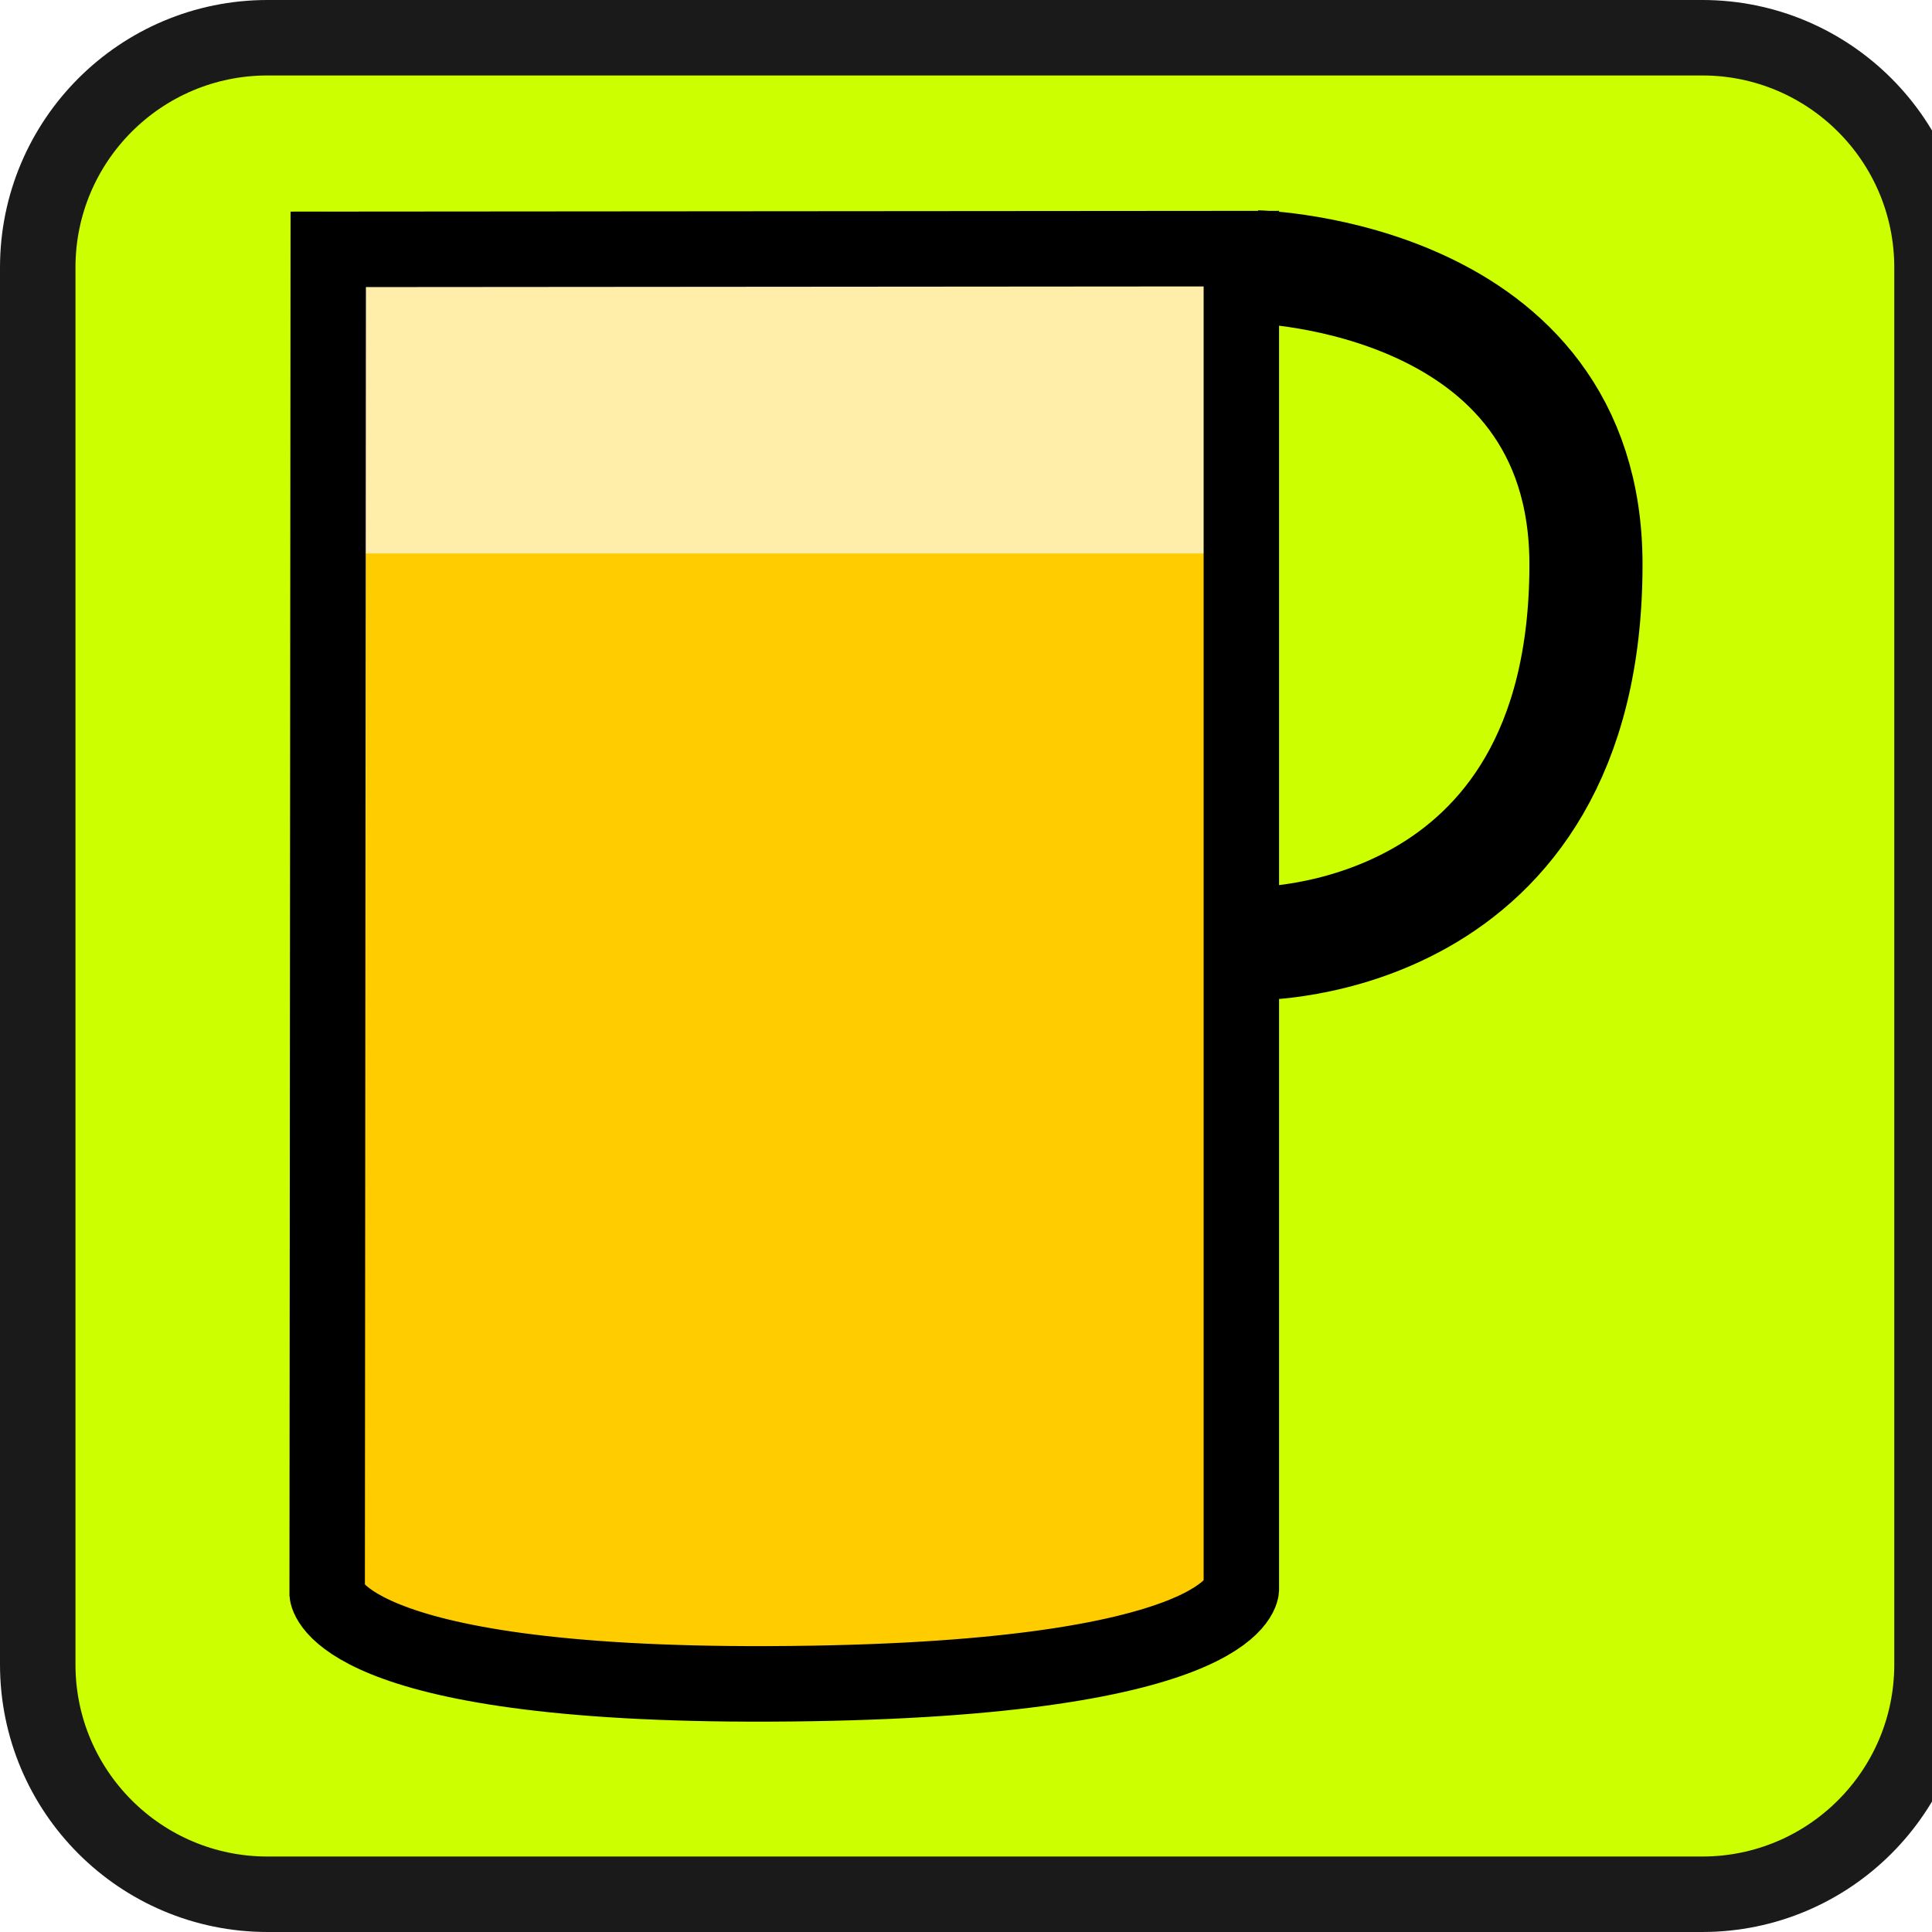
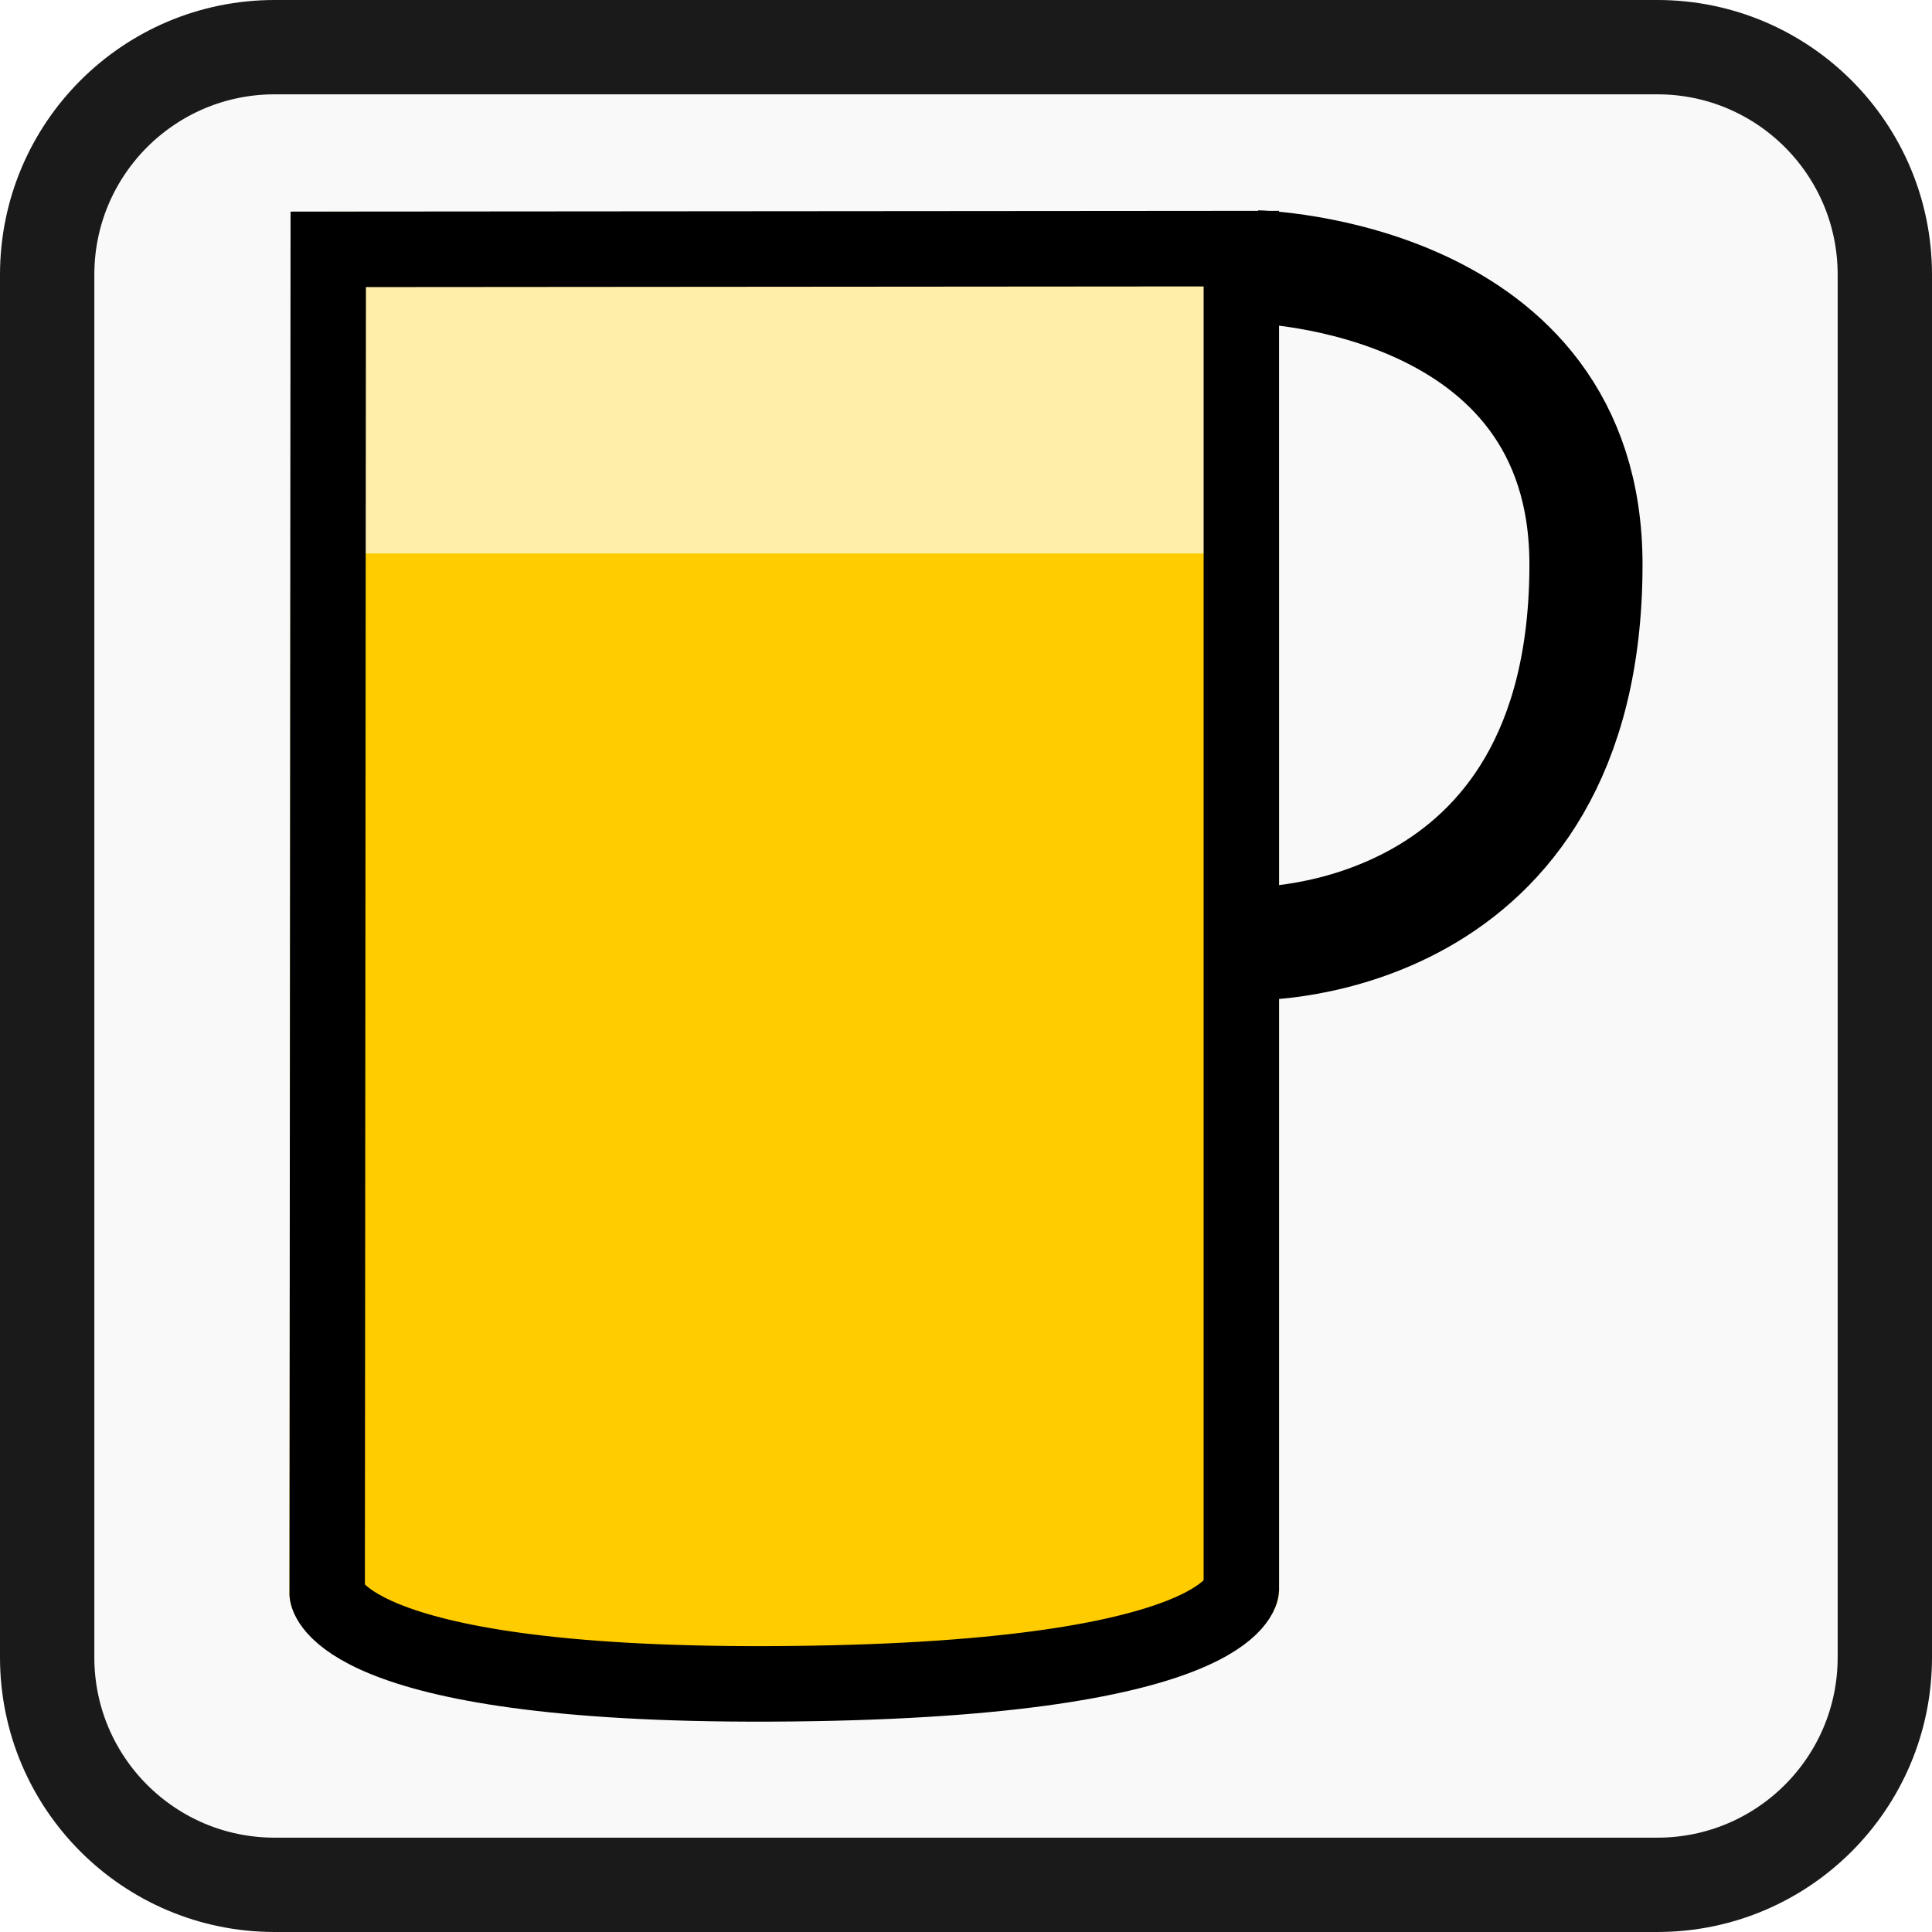
<svg xmlns="http://www.w3.org/2000/svg" height="512" width="512" version="1.1" viewBox="0 0 384.003 384" id="svg3847">
  <defs id="defs3835">
    <filter id="b" style="color-interpolation-filters:sRGB" height="1.167" width="1.127" y="-0.083" x="-0.063">
      <feGaussianBlur stdDeviation="61.201" id="feGaussianBlur3822" />
    </filter>
    <clipPath id="c" clipPathUnits="userSpaceOnUse">
      <path d="m 544.11,364.31 c -11.403,0.069 -22.794,1.091 -33.859,2.678 -4.55,2.3 -6.35,8.019 -3.5,12.339 17.1,90.69 24.71,182.71 33.73,274.26 7.93,97.83 19.07,195.65 29.5,293.41 -4.76,-2.79 1.54,3.269 0,6.059 5.13,65.54 7.361,131.27 11.011,196.9 3.9,38.62 -0.06,77.34 -3.27,115.9 -4.39,72.19 -10.42,146.2 -14.82,219.07 -11.58,18.61 -6.89,41.49 -7.87,62.13 0.37,19.55 -3.409,42.351 -1.959,60.061 -8.86,111.2 -16.71,223.17 -30.18,334.17 -3.95,46.7 -13.481,97.809 -15.841,146.44 4.19,-1.64 7.401,2.911 9.191,-1.639 78.27,-24.43 155.66,-54.31 237.6,-64.25 67.07,-9.35 137.26,-11.011 203.17,-13.691 27.82,0.28 55.48,-2.301 83.12,-4.991 57.02,-7.26 108.48,-34.499 164.32,-46.159 52.32,-13.79 130.57,-24.471 176.76,21.259 5.79,5.04 3.031,9.03 9.031,10.55 12.15,17.03 22.979,35.271 33.309,53.631 18.95,32.14 34.69,77.479 77.17,83.039 46.45,4.81 90.78,-14.42 131.83,-33.92 54.24,-28.95 111.24,-54.399 168.69,-75.319 35.42,-10.54 71.359,-20.63 108.39,-23.72 59.92,-4.22 126.88,0.52 173.22,43.2 16.36,10.64 24.25,33.87 37.13,49.35 10.28,15.03 37.48,30.599 53.4,30.109 15.5,4.14 35.31,4.25 52.35,6.02 97.42,3.34 195.42,-4.76 292.87,3.25 30.11,0.99 57.991,22.24 78.791,38.27 6.55,8.25 16.679,11.69 24.389,18.77 43.16,17.8 82.141,-12.211 122.74,-23.991 2,-1.59 6.749,2.65 4.639,-1.58 35.66,-9.7 74.64,-10.201 109.42,2.539 20.87,4.18 39.51,15.681 59.18,22.691 31.68,15.89 64.531,31.049 98.531,41.609 34.49,6.15 69.84,8.45 104.85,6.32 6.73,0.72 16.199,-3.9 13.959,-12.13 -2.11,-30.3 -14.07,-58.771 -23.77,-87.291 -14.12,-37.85 -28.889,-78.75 -46.409,-113.2 -4.54,-12.19 -9.49,-24.4 -15.87,-35.73 -19.63,-62.15 -40.409,-124.19 -59.309,-186.74 -28.73,-89.44 -56.711,-179.23 -86.711,-268.2 -28.97,-90.52 -56.739,-181.3 -89.259,-270.62 -33.29,-94.42 -72.4,-188.22 -116.57,-277.2 -16.31,-29.51 -30.701,-60.291 -50.391,-87.791 -4.83,-7.55 -13.579,-12.67 -22.459,-13.65 -21.06,-0.82 -42.131,-3.57 -62.341,-9.58 0.43,-1.73 -3.089,0.361 -4.219,-0.909 -99.98,-30.44 -181.23,-99.871 -275.8,-142.01 -34.52,-16.01 -69.241,-33.569 -107.09,-39.989 -76.89,-9.66 -154.79,-1.631 -232.02,-7.081 -58.35,0.4 -116.8,-13.07 -170.12,-35.3 -101.24,-44.75 -199.73,-97.379 -304.53,-133.99 -30.899,-10.506 -64.815,-16.681 -97.141,-16.702 -7.46,-0.005 -14.835,0.318 -22.069,0.991 -35.58,2.79 -72.34,6.52 -104.88,22.22 -12.52,4.51 -24.691,10.67 -38.161,11.73 -29.69,6.79 -59.469,-8.399 -80.789,-28.119 -20.54,-16.3 -41.041,-35.421 -68.061,-39.881 -6.72,-0.872 -13.422,-1.245 -20.109,-1.262 -28.98,-0.076 -57.702,6.536 -86.57,8.283 -48.33,7.69 -97.92,11.15 -146.42,3 -69.38,-11.41 -128.16,-51.91 -187.78,-86.26 -21.86,-13.17 -47,-17.63 -72.09,-17.48 z" id="path3825" style="fill:#feda02" />
    </clipPath>
    <linearGradient id="a" y2="2297" gradientUnits="userSpaceOnUse" x2="520.78" gradientTransform="matrix(0.08241203,0,0,0.08241203,98.34936,-4.871225)" y1="2297" x1="399.22">
      <stop stop-color="#282828" offset="0" id="stop3828" />
      <stop stop-color="#878787" offset=".5" id="stop3830" />
      <stop stop-color="#282828" offset="1" id="stop3832" />
    </linearGradient>
  </defs>
-   <rect style="opacity:1;fill:#ccff00;fill-opacity:1;fill-rule:nonzero;stroke:#1a1a1a;stroke-width:15;stroke-linecap:butt;stroke-linejoin:round;stroke-miterlimit:4;stroke-dasharray:none;stroke-opacity:1;paint-order:normal" id="rect823" width="376.504" height="369.003" x="7.5" y="7.498" ry="45.675" />
+   <rect style="opacity:1;fill:#f9f9f9;fill-opacity:1;fill-rule:nonzero;stroke:#1a1a1a;stroke-width:18.75;stroke-linecap:butt;stroke-linejoin:round;stroke-miterlimit:4;stroke-dasharray:none;stroke-opacity:1;paint-order:normal" id="rect823" width="365.253" height="365.253" x="9.375" y="9.373" ry="45.211" />
  <g id="g871" transform="matrix(0.7888038,0,0,0.789983,274.3528,43.70307)" style="stroke-width:1.267">
    <path style="fill:#ffcc00;stroke:#ffcc00;stroke-width:19.002;stroke-linecap:butt;stroke-linejoin:miter;stroke-miterlimit:4;stroke-dasharray:none;stroke-opacity:1" d="m -265.1,84.869 -0.267,260.796 c 0,0 2.235,17.794 111.381,17.481 117.731,-0.338 118.966,-18.343 118.966,-18.343 V 84.73 Z" id="path828" />
    <rect ry="0" y="7.41" x="-265.1" height="67.019" width="219.728" id="rect830" style="opacity:1;fill:#ffeeaa;fill-opacity:1;fill-rule:nonzero;stroke:#ffeeaa;stroke-width:19.002;stroke-linecap:round;stroke-linejoin:round;stroke-miterlimit:4;stroke-dasharray:none;stroke-opacity:1;paint-order:normal" />
    <path id="path820" d="m -265.1,7.413 -0.267,338.252 c 0,0 2.235,23.079 111.381,22.673 117.731,-0.438 118.966,-23.791 118.966,-23.791 V 7.233 Z" style="fill:none;stroke:#000000;stroke-width:19.002;stroke-linecap:butt;stroke-linejoin:miter;stroke-miterlimit:4;stroke-dasharray:none;stroke-opacity:1" />
    <path id="path824" d="m -31.148,11.847 c 0,0 82.965,2.03 82.965,74.831 0,96.596 -83.519,95.383 -83.519,95.383" style="fill:none;stroke:#000000;stroke-width:28.503;stroke-linecap:butt;stroke-linejoin:miter;stroke-miterlimit:4;stroke-dasharray:none;stroke-opacity:1" />
  </g>
</svg>
